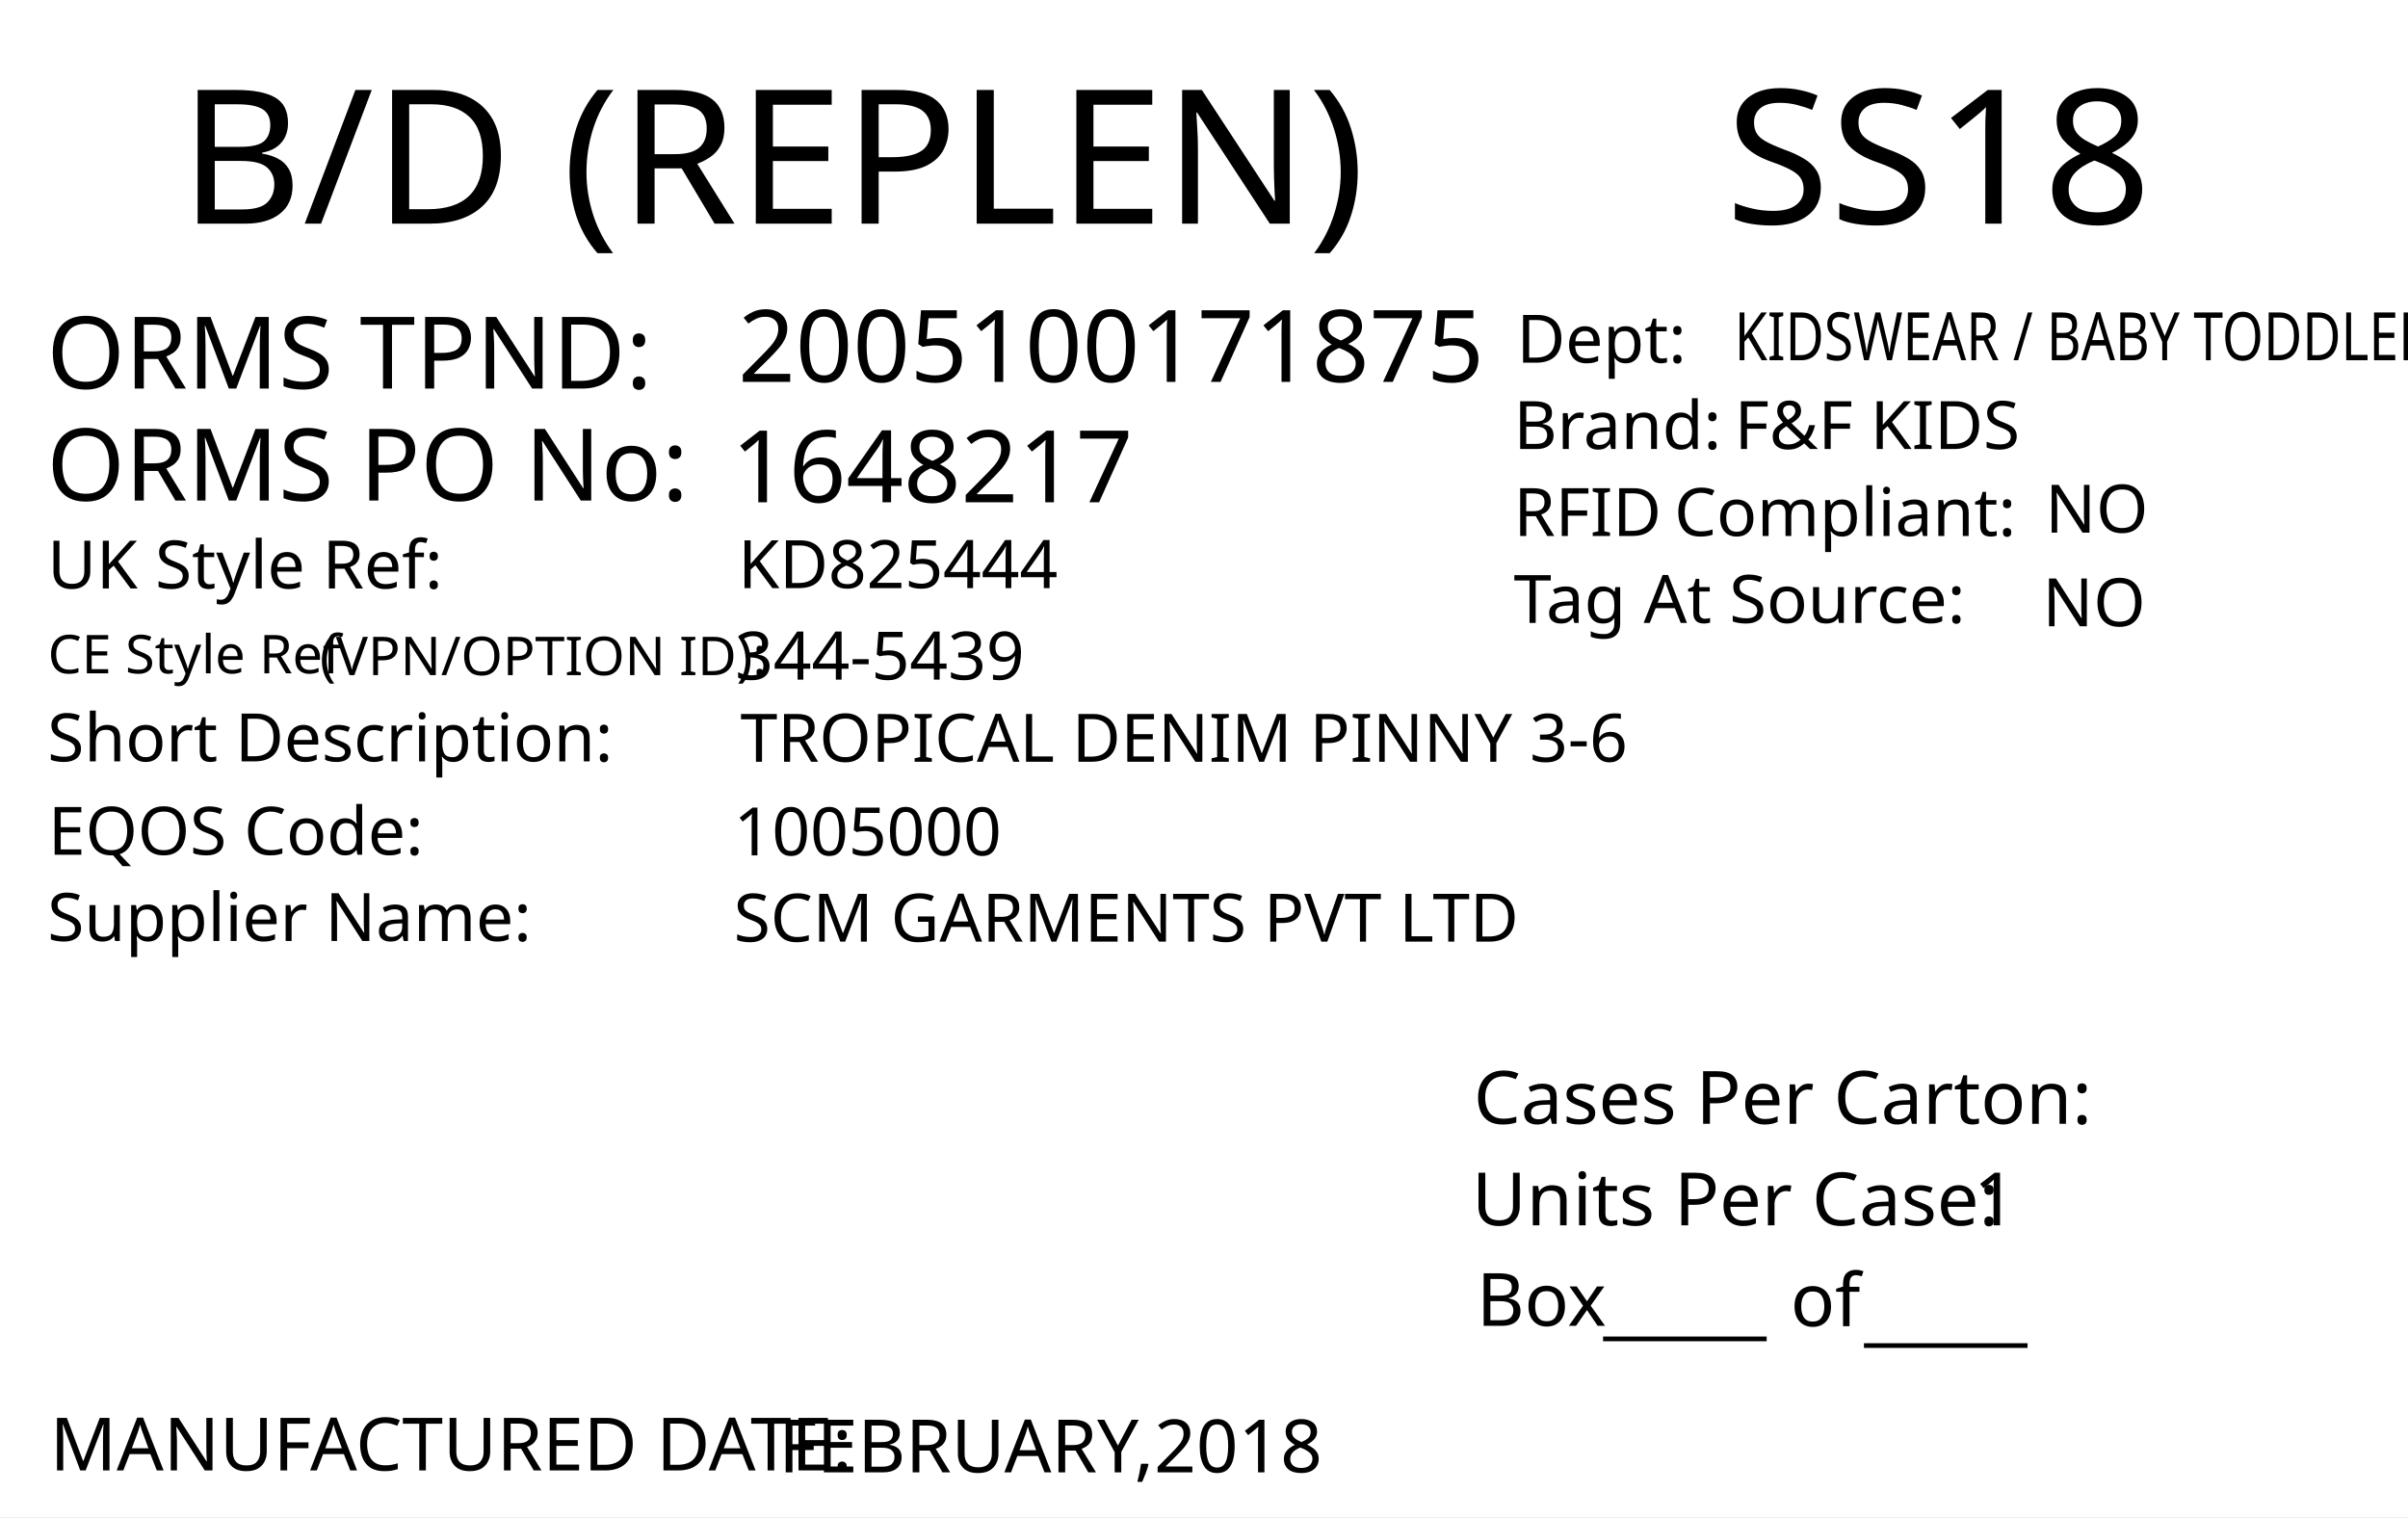
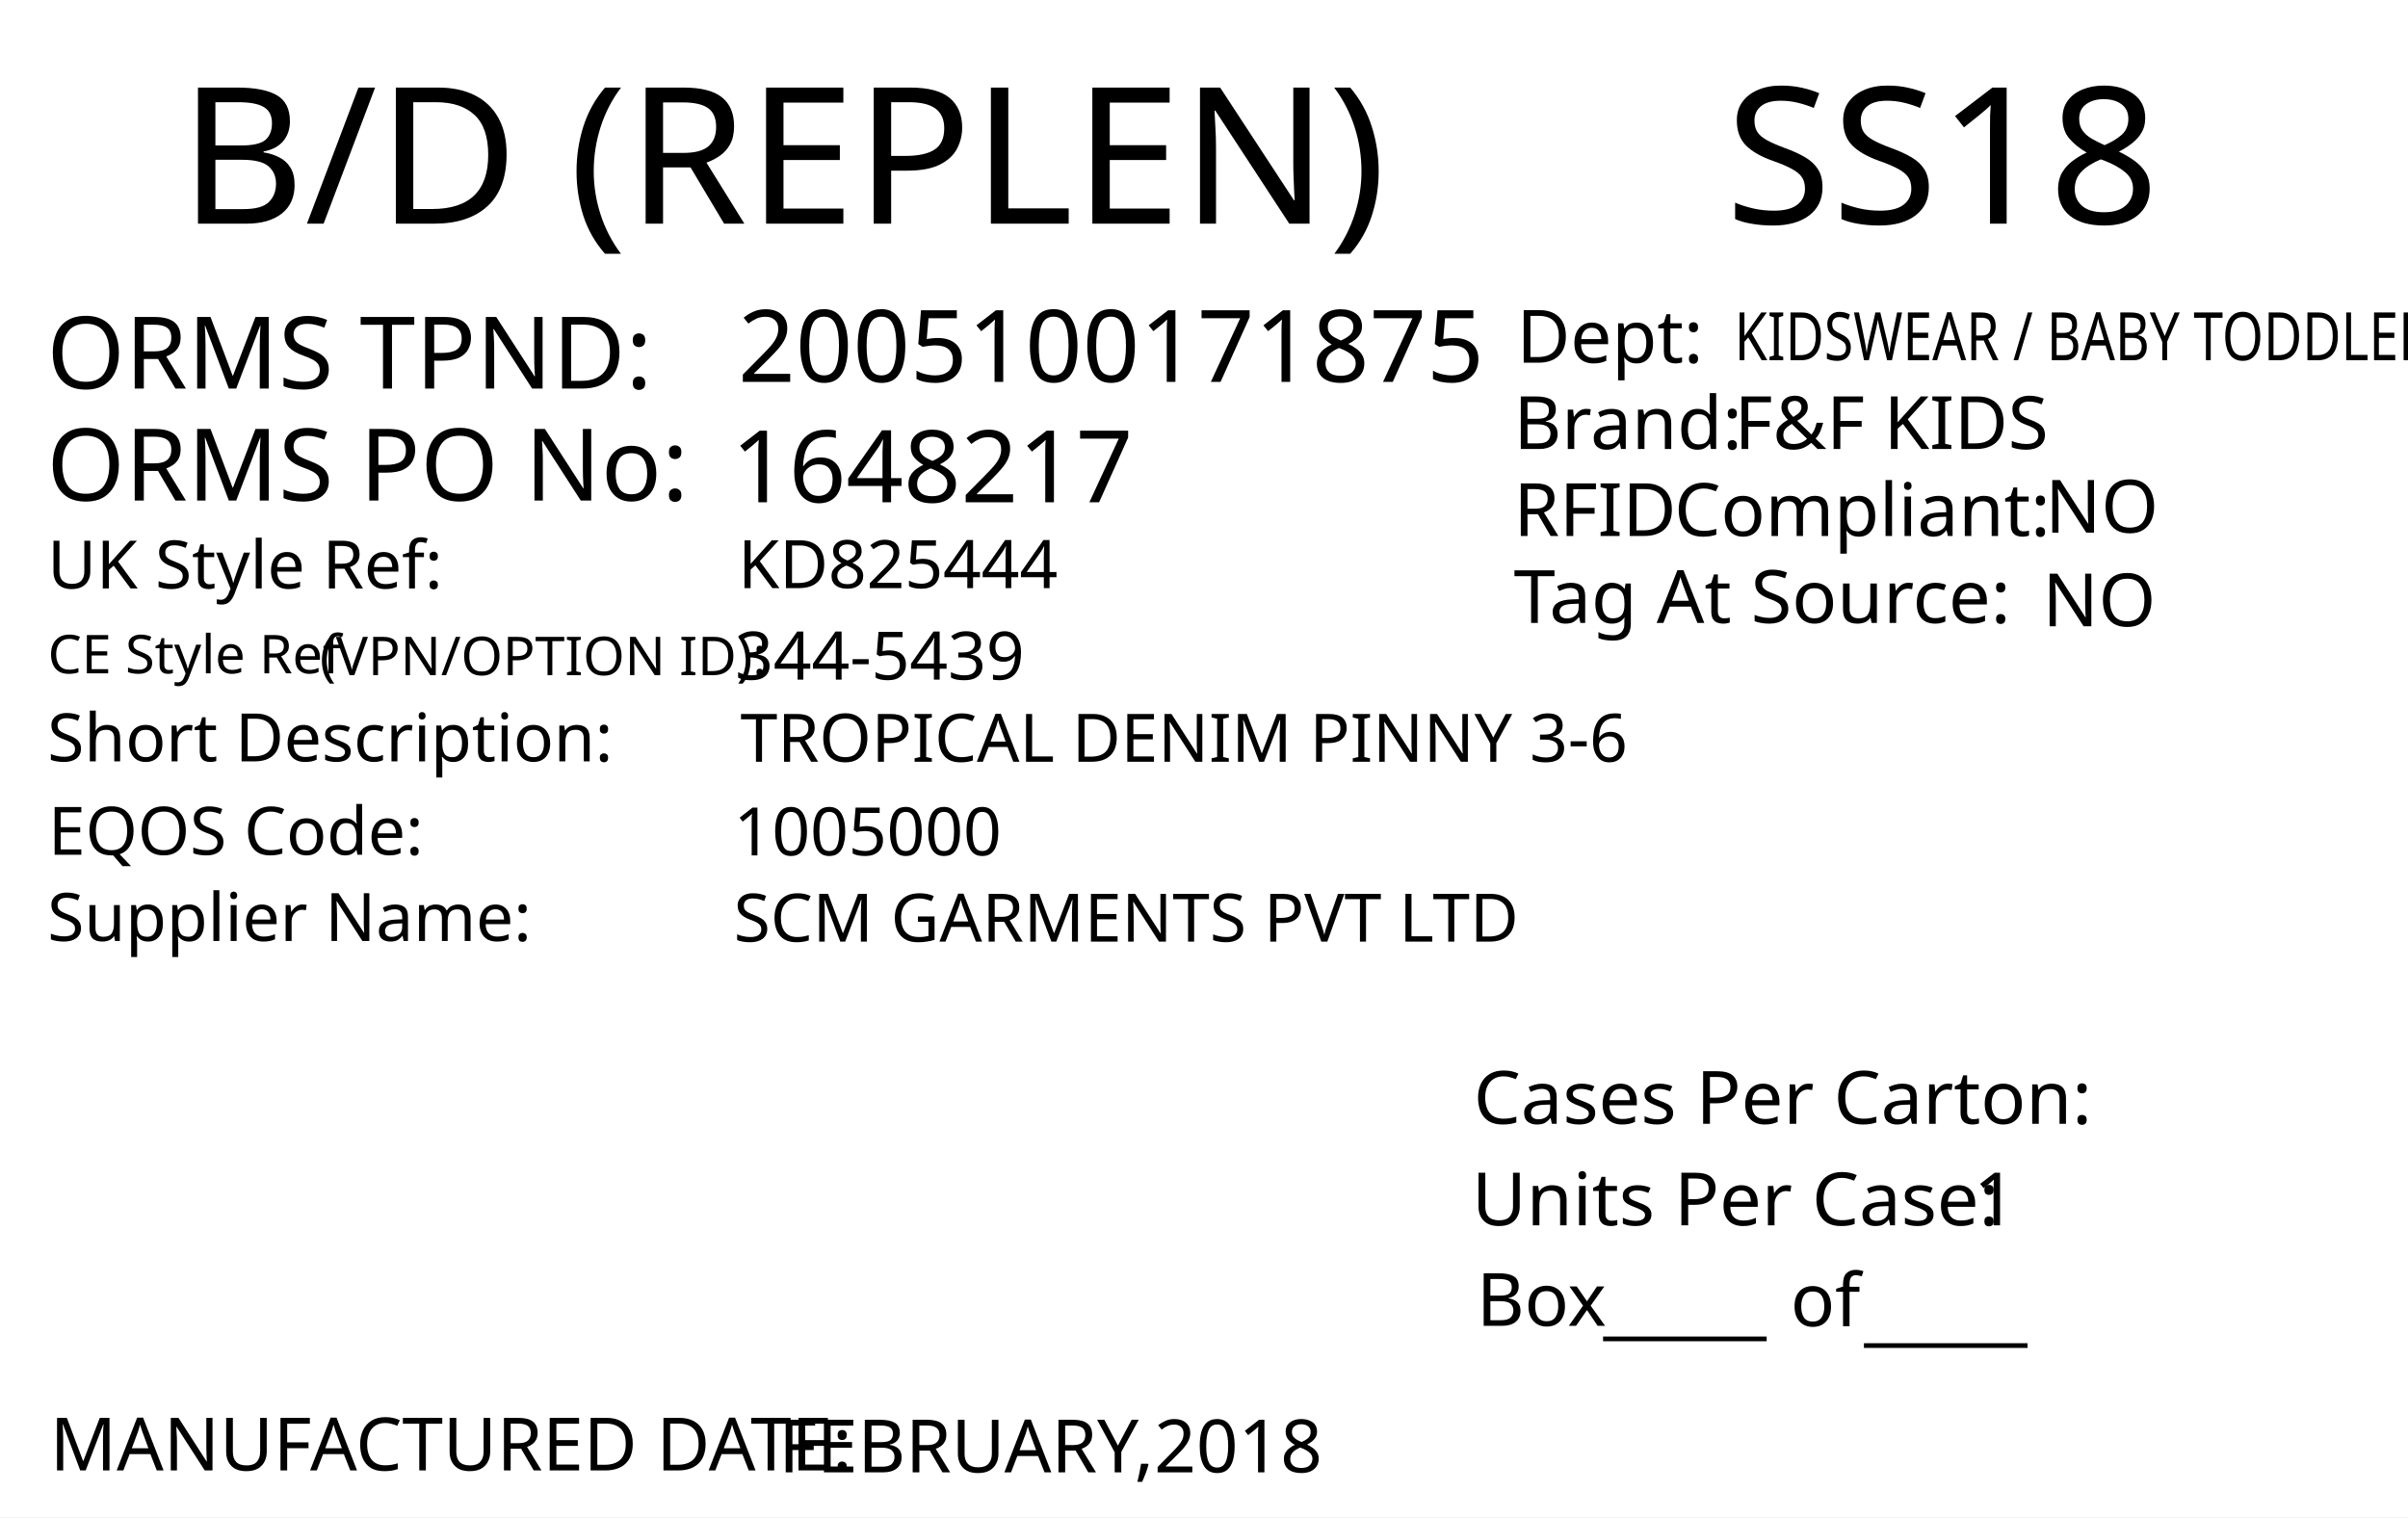
<svg xmlns="http://www.w3.org/2000/svg" version="1.1" id="Layer_1" x="0px" y="0px" viewBox="0 0 360 226.8" style="enable-background:new 0 0 360 226.8;" xml:space="preserve">
  <g>
    <rect y="0" style="fill:#FFFFFF;" width="360" height="226.8" />
  </g>
-   <text transform="matrix(1.0157 0 0 1 257.9307 33.4342)" style="font-family:'FranklinGothicBT-RomanCondensed', FrankGoth Cn BT; font-size:28px;" id="season_code">SS18</text>
+   <text transform="matrix(1.0157 0 0 1 257.9307 33.4342)" style="font-family:'FranklinGothicBT-RomanCondensed', FrankGoth Cn BT; font-size:28.5px;" id="season_code">SS18</text>
  <text transform="matrix(1 0 0 1 6.9752 58.0918)" style="fill:#010101; font-family:'FranklinGothicBT-RomanCondensed', FrankGoth Cn BT; font-size:15px;">ORMS TPND: </text>
  <text id="tpnd" transform="matrix(1 0 0 1 110.337 57.0918)" style="fill:#010101; font-family:'FranklinGothicBT-RomanCondensed', FrankGoth Cn BT; font-size:15px;">2005100171875</text>
  <text id="po_number" transform="matrix(1 0 0 1 109.337 75.0918)" style="fill:#010101; font-family:'FranklinGothicBT-RomanCondensed', FrankGoth Cn BT; font-size:15px;">1648217</text>
  <text transform="matrix(1 0 0 1 6.9752 74.8329)" style="fill:#010101; font-family:'FranklinGothicBT-RomanCondensed', FrankGoth Cn BT; font-size:15px;">ORMS PO No: </text>
-   <text transform="matrix(1 0 0 1 226.3004 67.1279)" style="fill:#010101; font-family:'FranklinGothicBT-RomanCondensed', FrankGoth Cn BT; font-size:10px;">Brand: </text>
-   <text id="brand" transform="matrix(1 0 0 1 259.3059 67.1279)" style="fill:#010101; font-family:'FranklinGothicBT-RomanCondensed', FrankGoth Cn BT; font-size:10px;">F&amp;F KIDS</text>
-   <text id="rfid" transform="matrix(1 0 0 1 305.7582 79.6286)" style="fill:#010101; font-family:'FranklinGothicBT-RomanCondensed', FrankGoth Cn BT; font-size:10px;">NO</text>
-   <text id="tag_at_source" transform="matrix(1 0 0 1 305.3608 93.6289)" style="fill:#010101; font-family:'FranklinGothicBT-RomanCondensed', FrankGoth Cn BT; font-size:10px;">NO </text>
+   <text transform="matrix(1 0 0 1 226.3004 67.1279)" style="fill:#010101; font-family:'FranklinGothicBT-RomanCondensed', FrankGoth Cn BT; font-size:11px;">Brand: </text>
+   <text id="brand" transform="matrix(1 0 0 1 259.3059 67.1279)" style="fill:#010101; font-family:'FranklinGothicBT-RomanCondensed', FrankGoth Cn BT; font-size:11px;">F&amp;F KIDS</text>
+   <text id="rfid" transform="matrix(1 0 0 1 305.7582 79.6286)" style="fill:#010101; font-family:'FranklinGothicBT-RomanCondensed', FrankGoth Cn BT; font-size:11px;">NO</text>
+   <text id="tag_at_source" transform="matrix(1 0 0 1 305.3608 93.6289)" style="fill:#010101; font-family:'FranklinGothicBT-RomanCondensed', FrankGoth Cn BT; font-size:11px;">NO </text>
  <g>
-     <text transform="matrix(1 0 0 1 226.3008 80.1276)" style="fill:#010101; font-family:'FranklinGothicBT-RomanCondensed', FrankGoth Cn BT; font-size:10px;">RFID </text>
-     <text transform="matrix(1 0 0 1 250.3008 80.1276)" style="fill:#010101; font-family:'FranklinGothicBT-RomanCondensed', FrankGoth Cn BT; font-size:10px;">Compliant:</text>
+     <text transform="matrix(1 0 0 1 226.3008 80.1276)" style="fill:#010101; font-family:'FranklinGothicBT-RomanCondensed', FrankGoth Cn BT; font-size:11px;">RFID </text>
+     <text transform="matrix(1 0 0 1 250.3008 80.1276)" style="fill:#010101; font-family:'FranklinGothicBT-RomanCondensed', FrankGoth Cn BT; font-size:11px;">Compliant:</text>
  </g>
-   <text transform="matrix(1.0159 0 0 1 226.3018 93.1271)" style="fill:#010101; font-family:'FranklinGothicBT-RomanCondensed', FrankGoth Cn BT; font-size:10px;">Tag At Source:</text>
-   <text transform="matrix(1 0 0 1 226.7361 54.2247)" style="font-family:'FranklinGothicBT-RomanCondensed', FrankGoth Cn BT; font-size:10px;">Dept:</text>
+   <text transform="matrix(1.0159 0 0 1 226.3018 93.1271)" style="fill:#010101; font-family:'FranklinGothicBT-RomanCondensed', FrankGoth Cn BT; font-size:11px;">Tag At Source:</text>
+   <text transform="matrix(1 0 0 1 226.7361 54.2247)" style="font-family:'FranklinGothicBT-RomanCondensed', FrankGoth Cn BT; font-size:11px;">Dept:</text>
  <text transform="matrix(0.7943 0 0 1 259.3066 53.8586)" style="font-family:'FranklinGothicBT-RomanCondensed', FrankGoth Cn BT; font-size:10px;" id="department">KIDSWEAR / BABY TODDLER</text>
  <text transform="matrix(1 0 0 1 7.4634 219.8333)" style="fill:#010101; font-family:'FranklinGothicBT-RomanCondensed', FrankGoth Cn BT; font-size:11px;">MANUFACTURED DATE: </text>
  <text transform="matrix(1 0 0 1 116.4054 220.1175)" style="fill:#010101; font-family:'FranklinGothicBT-RomanCondensed', FrankGoth Cn BT; font-size:11px;" id="manufactured_date">FEBRUARY,2018</text>
  <text transform="matrix(1.0159 0 0 1 220.2939 168.009)" style="fill:#010101; font-family:'FranklinGothicBT-RomanCondensed', FrankGoth Cn BT; font-size:11px;">Cases Per Carton:</text>
  <text transform="matrix(1.0159 0 0 1 220.04 183.1886)" style="fill:#010101; font-family:'FranklinGothicBT-RomanCondensed', FrankGoth Cn BT; font-size:11px;">Units Per Case:</text>
  <text transform="matrix(1.0159 0 0 1 295.04 183.1886)" style="fill:#010101; font-family:'FranklinGothicBT-RomanCondensed', FrankGoth Cn BT; font-size:11px;" id="unit_per_case">1</text>
  <text transform="matrix(1 0 0 1 220.7511 198.2153)" style="fill:#010101; font-family:'FranklinGothicBT-RomanCondensed', FrankGoth Cn BT; font-size:11px;">Box</text>
  <text transform="matrix(1 0 0 1 239.6783 198.8301)" style="font-family:'FranklinGothicBT-RomanCondensed', FrankGoth Cn BT; font-size:11px;">_____</text>
  <text transform="matrix(1 0 0 1 278.6783 199.8301)" style="font-family:'FranklinGothicBT-RomanCondensed', FrankGoth Cn BT; font-size:11px;">_____</text>
  <text transform="matrix(1 0 0 1 267.6783 198.2669)" style="font-family:'FranklinGothicBT-RomanCondensed', FrankGoth Cn BT; font-size:11px;">of</text>
-   <text transform="matrix(1.0157 0 0 1 26.7905 33.4357)" style="font-family:'FranklinGothicBT-RomanCondensed', FrankGoth Cn BT; font-size:28px;">B/D (REPLEN)</text>
+   <text transform="matrix(1.0157 0 0 1 26.7905 33.4357)" style="font-family:'FranklinGothicBT-RomanCondensed', FrankGoth Cn BT; font-size:28.5px;">B/D (REPLEN)</text>
  <text transform="matrix(1 0 0 1 7.0919 87.9774)" style="fill:#010101; font-family:'FranklinGothicBT-RomanCondensed', FrankGoth Cn BT; font-size:10px;">UK Style Ref:</text>
  <text transform="matrix(1 0 0 1 60.5919 87.9774)" style="fill:#010101; font-family:'FranklinGothicBT-RomanCondensed', FrankGoth Cn BT; font-size:10px; letter-spacing:43;"> </text>
  <text transform="matrix(1 0 0 1 106.3919 87.9774)" style="fill:#010101; font-family:'FranklinGothicBT-RomanCondensed', FrankGoth Cn BT; font-size:10px;"> </text>
  <text transform="matrix(1 0 0 1 47.8131 100.936)" style="font-family:'FranklinGothicBT-RomanCondensed', FrankGoth Cn BT; font-size:8px;">(VPN/OPTION ID): </text>
  <text transform="matrix(1 0 0 1 7.1488 100.6664)" style="font-family:'FranklinGothicBT-RomanCondensed', FrankGoth Cn BT; font-size:8px;">CE Style Ref</text>
  <text transform="matrix(1 0 0 1 7.0919 113.826)" style="fill:#010101; font-family:'FranklinGothicBT-RomanCondensed', FrankGoth Cn BT; font-size:10px;">Short Description:</text>
  <text transform="matrix(1 0 0 1 81.3919 113.826)" style="fill:#010101; font-family:'FranklinGothicBT-RomanCondensed', FrankGoth Cn BT; font-size:10px; letter-spacing:5;"> </text>
  <text transform="matrix(1 0 0 1 90.1919 113.826)" style="fill:#010101; font-family:'FranklinGothicBT-RomanCondensed', FrankGoth Cn BT; font-size:10px;"> </text>
  <text transform="matrix(1 0 0 1 7.2051 127.79)" style="fill:#010101; font-family:'FranklinGothicBT-RomanCondensed', FrankGoth Cn BT; font-size:10px;">EQOS Code:</text>
  <text transform="matrix(1 0 0 1 56.0051 127.79)" style="fill:#010101; font-family:'FranklinGothicBT-RomanCondensed', FrankGoth Cn BT; font-size:10px; letter-spacing:21;"> </text>
  <text transform="matrix(1 0 0 1 79.8051 127.79)" style="fill:#010101; font-family:'FranklinGothicBT-RomanCondensed', FrankGoth Cn BT; font-size:10px;"> </text>
  <text transform="matrix(1 0 0 1 7.0919 140.674)" style="fill:#010101; font-family:'FranklinGothicBT-RomanCondensed', FrankGoth Cn BT; font-size:10px;">Supplier Name:</text>
  <text transform="matrix(1 0 0 1 68.9919 140.674)" style="fill:#010101; font-family:'FranklinGothicBT-RomanCondensed', FrankGoth Cn BT; font-size:10px; letter-spacing:18;"> </text>
  <text transform="matrix(1 0 0 1 89.9919 140.674)" style="fill:#010101; font-family:'FranklinGothicBT-RomanCondensed', FrankGoth Cn BT; font-size:10px;"> </text>
  <text id="uk_style" transform="matrix(1 0 0 1 110.3398 87.9233)" style="fill:#010101; font-family:'FranklinGothicBT-RomanCondensed', FrankGoth Cn BT; font-size:10px;">KD825444</text>
  <text id="ce_style" transform="matrix(1 0 0 1 109.898 101.6036)" style="fill:#010101; font-family:'FranklinGothicBT-RomanCondensed', FrankGoth Cn BT; font-size:10px;">344-5439</text>
  <text id="eqos" transform="matrix(1 0 0 1 109.6883 127.8835)" style="fill:#010101; font-family:'FranklinGothicBT-RomanCondensed', FrankGoth Cn BT; font-size:10px;">1005000</text>
  <text id="supplier" transform="matrix(1 0 0 1 109.6883 140.775)" style="fill:#010101; font-family:'FranklinGothicBT-RomanCondensed', FrankGoth Cn BT; font-size:10px;">SCM GARMENTS PVT LTD</text>
  <text id="description" transform="matrix(1 0 0 1 110.6878 113.8825)" style="fill:#010101; font-family:'FranklinGothicBT-RomanCondensed', FrankGoth Cn BT; font-size:10px;">TROPICAL DENIM PINNY 3-6</text>
  <text transform="matrix(1 0 0 1 76.6108 162.606)" style="font-family:'FranklinGothicBT-RomanCondensed', FrankGoth Cn BT; font-size:140px;opacity: 0.1;" id="watermark" />
</svg>
